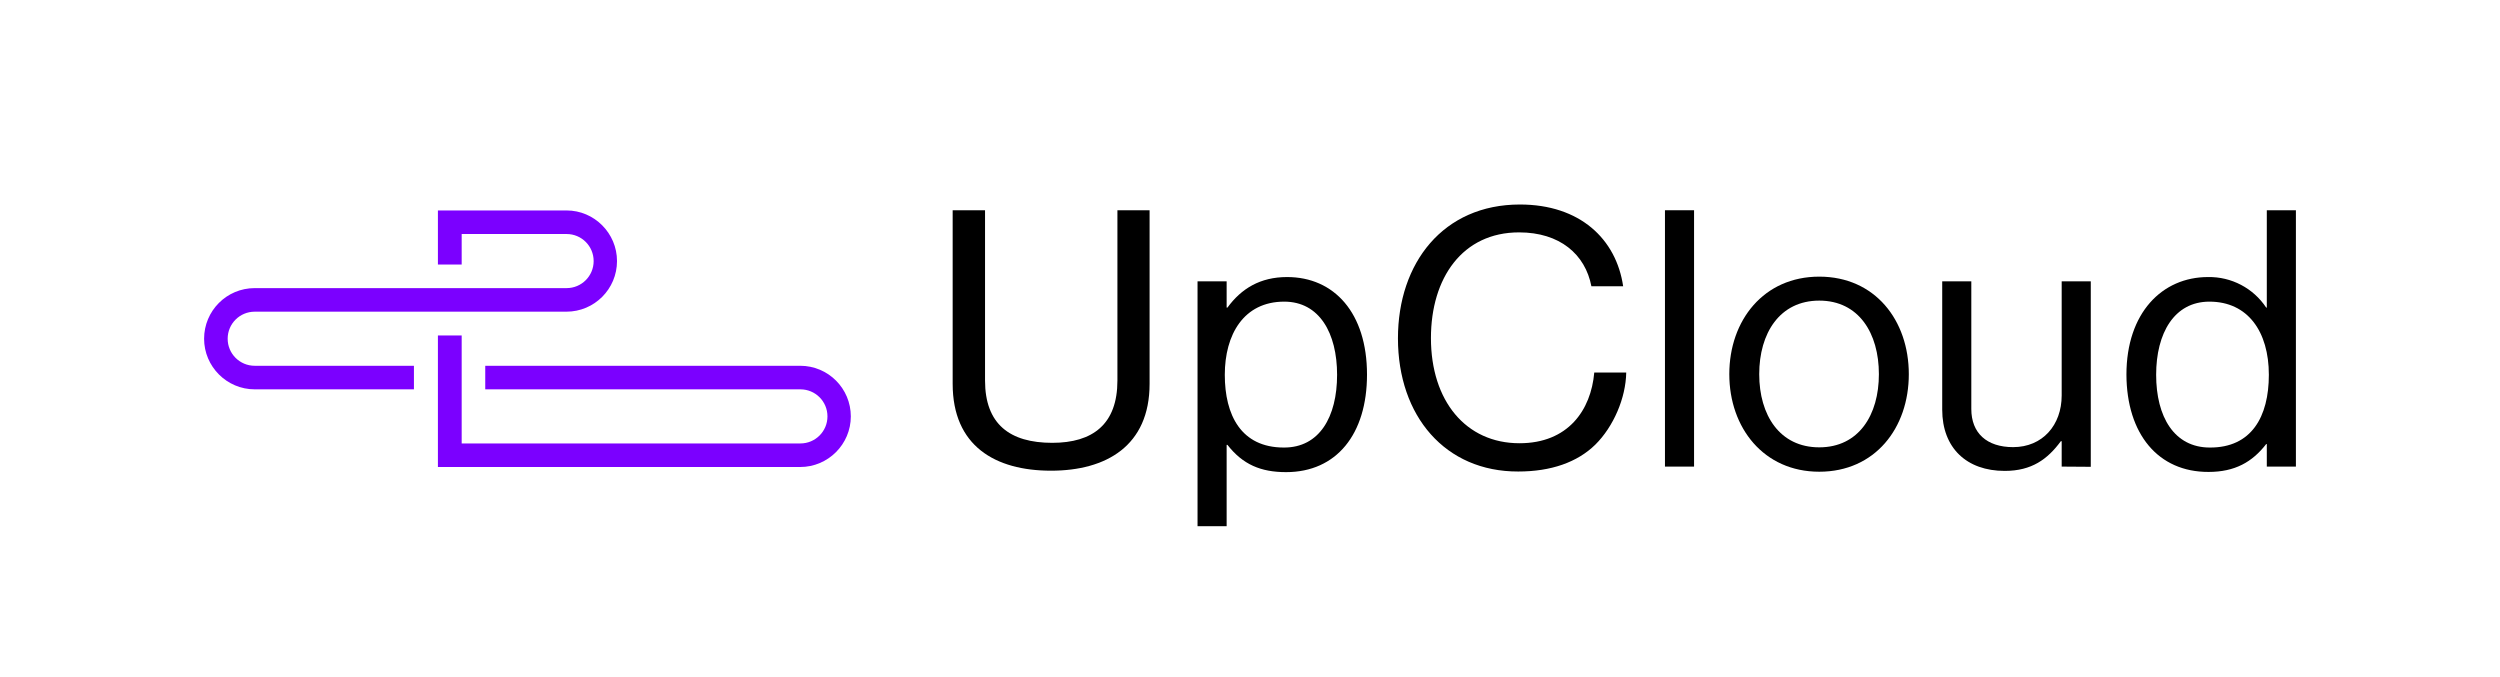
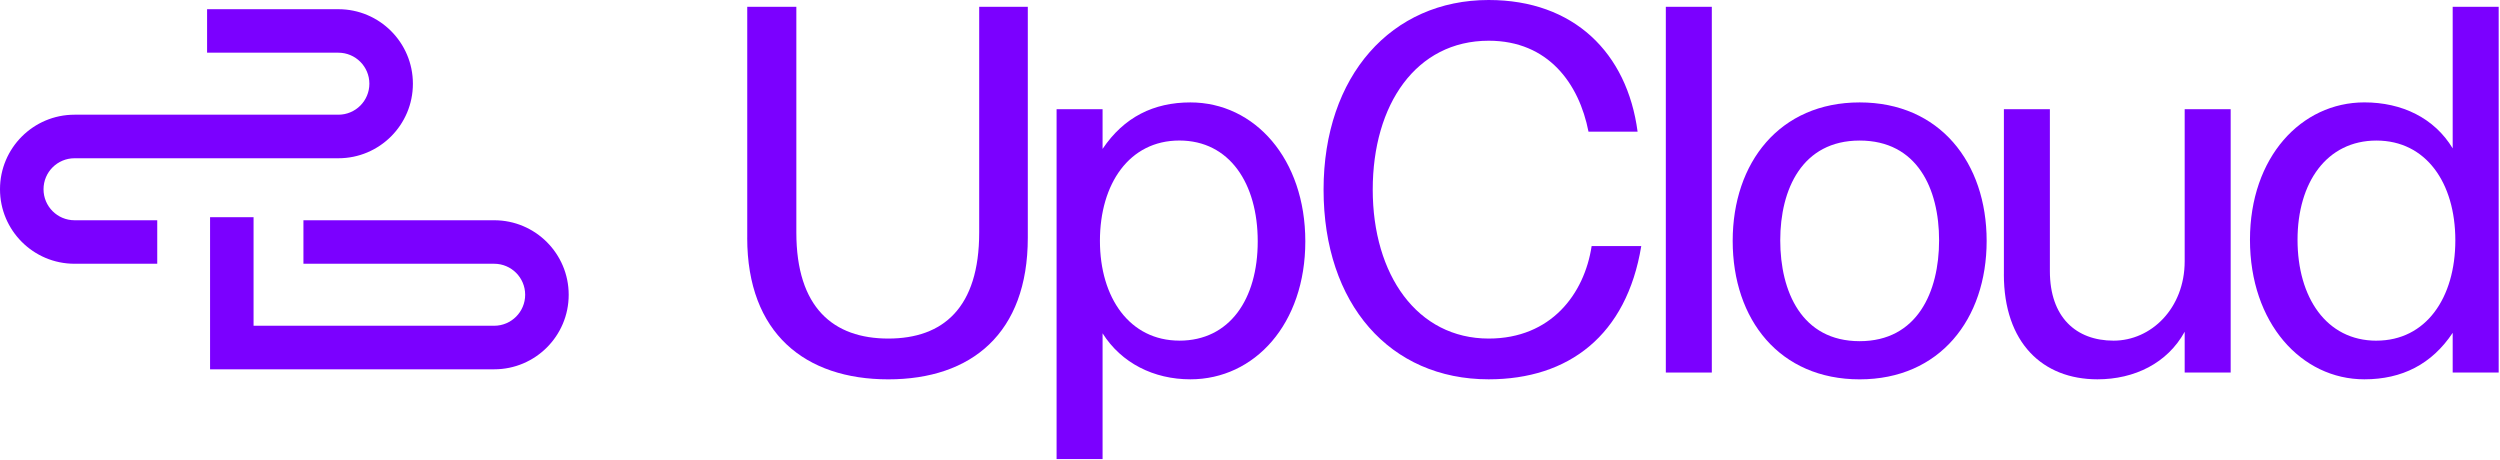
- <svg xmlns="http://www.w3.org/2000/svg" version="1.1" id="Layer_1" x="0px" y="0px" viewBox="0 0 1220 330" style="enable-background:new 0 0 1220 330;" xml:space="preserve">
-   <style type="text/css">
- 	.st0{fill:#7B00FF;}
- </style>
-   <g>
-     <path d="M464.9,187.3v-84.7h15.8v83.1c0,21.3,12.1,30.4,32.8,30.4c19.8,0,31.8-9.1,31.8-30.4v-83.1H561v84.7   c0,30.3-21.2,42.4-48.1,42.4C485.6,229.7,464.9,217.6,464.9,187.3z" />
-     <path d="M628.1,135.2c-13.1,0-22.3,5.6-29.1,14.9h-0.4v-12.8h-14.2v119.5h14.2v-39.7h0.4c7.5,9.6,16.3,13.3,28.6,13.3   c24.6,0,39.5-18.5,39.5-47.6C667.1,152.7,651.1,135.2,628.1,135.2z M626.5,218.4c-20.9,0-28.8-15.9-28.8-35.5s9.2-35.7,29-35.7   c17.2,0,25.8,15.4,25.8,35.7C652.5,203.4,643.9,218.5,626.5,218.4z" />
-     <path d="M682.2,165.1c0-36.8,22.1-65.3,59.5-65.3c29.3,0,47,16.8,50.4,39.9h-15.5c-3-15.6-15.4-26.3-35.3-26.3   c-27.6,0-43,22.2-43,51.6c0,30.6,17,51.3,43.2,51.3c23.7,0,34.9-16.1,36.5-34.5h15.6c-0.2,12.4-6.2,26.4-15.1,35.2   c-8.8,8.6-21.6,13.1-37.6,13.1C705.3,230.2,682.2,203.1,682.2,165.1L682.2,165.1z" />
-     <rect x="812.5" y="102.6" width="14.2" height="125.1" />
-     <path d="M887.8,135c-27.1,0-43.9,21.3-43.9,47.6c0,26.2,16.8,47.6,43.9,47.6c27.2,0,43.7-21.3,43.7-47.6S915,135,887.8,135z    M887.8,218.3c-19.3,0-29.3-15.7-29.3-35.7s10-35.9,29.3-35.9s29.1,15.9,29.1,35.9C916.9,202.5,907.1,218.3,887.8,218.3z" />
-     <path d="M1006.1,227.7v-12.4h-0.4c-6.5,8.8-14.2,14.5-27.4,14.5c-18.6,0-30.5-11.2-30.5-29.9v-62.6H962v62.3   c0,11.7,7.5,18.6,20.4,18.6c14.4,0,23.7-10.8,23.7-25.2v-55.7h14.2v90.5L1006.1,227.7L1006.1,227.7z" />
-     <path d="M1106.2,102.6v47.5h-0.3c-6.3-9.5-17-15.1-28.4-14.9c-22.4,0-39.8,17.5-39.8,47.6c0.1,29,15.5,47.6,40.1,47.5   c12.8,0,21.3-4.8,28.1-13.6h0.3v11h14.2V102.6H1106.2z M1078.4,218.4c-17.4,0-26.2-15-26.2-35.5c0-20.3,8.8-35.7,26-35.7   c18.8,0,29,14.7,29,35.7C1107.2,203.4,1098.7,218.5,1078.4,218.4z" />
-     <path class="st0" d="M390.5,178.5c13.7,0,24.7,11.1,24.7,24.7c0,13.6-11.1,24.7-24.7,24.7H213.7v-64.2h11.6v52.7h165.3   c7.3,0,13.2-5.9,13.2-13.2s-5.9-13.2-13.2-13.2H236.8v-11.5H390.5L390.5,178.5z" />
-     <path class="st0" d="M276.5,102.7h-62.8v26.4h11.6v-14.9h51.2c7.3,0,13.2,5.9,13.2,13.2c0,7.3-5.9,13.2-13.2,13.2H124.3   c-13.7,0-24.7,11.1-24.7,24.7s11.1,24.7,24.7,24.7h77.7v-11.5h-77.7c-7.3,0-13.2-5.9-13.2-13.2c0-7.3,5.9-13.2,13.2-13.2h152.1   c13.7,0,24.7-11.1,24.7-24.7S290,102.7,276.5,102.7L276.5,102.7z" />
-   </g>
+ <svg xmlns="http://www.w3.org/2000/svg" width="870" height="160" viewBox="0 0 870 160" fill="none">
+   <path fill-rule="evenodd" clip-rule="evenodd" d="M88.24 113.383V75.589H73.103V128.52H171.971C186.294 128.52 197.906 116.908 197.906 102.585C197.906 88.262 186.294 76.649 171.971 76.649H105.595V91.787H171.971C177.938 91.787 182.759 96.618 182.759 102.574C182.759 108.53 177.927 113.362 171.971 113.362H88.251L88.24 113.383Z" fill="#7B00FF" />
+   <path fill-rule="evenodd" clip-rule="evenodd" d="M117.754 18.34H72.064V3.203H117.754C132.077 3.203 143.689 14.816 143.689 29.139C143.689 43.461 132.077 55.074 117.754 55.074H25.935C19.968 55.074 15.148 59.905 15.148 65.862C15.148 71.818 19.979 76.649 25.935 76.649H54.72V91.786H25.935C11.613 91.786 0 80.174 0 65.851C0 51.528 11.613 39.916 25.935 39.916H117.754C123.721 39.916 128.542 35.084 128.542 29.128C128.542 23.172 123.71 18.34 117.754 18.34Z" fill="#7B00FF" />
+   <path d="M260.04 82.734V2.367H277.127V80.913C277.127 107.095 290.035 117.818 309.125 117.818C328.215 117.818 340.76 107.095 340.76 80.913V2.367H357.675V82.745C357.675 116.018 338.039 132.012 309.125 132.012C280.212 132.012 260.029 116.008 260.029 82.745L260.04 82.734Z" fill="#7B00FF" />
+   <path d="M367.692 37.998H383.697V51.817C391.153 40.719 401.522 35.641 414.249 35.641C436.617 35.641 454.25 55.278 454.25 83.998C454.25 112.719 436.617 132.002 414.249 132.002C401.522 132.002 390.253 126.367 383.697 115.997V159.758H367.692V37.998ZM410.414 118.547C427.865 118.547 437.689 104.181 437.689 83.998C437.689 63.816 427.865 48.903 410.414 48.903C392.963 48.903 382.775 63.998 382.775 83.816C382.775 103.635 393.134 118.536 410.414 118.536V118.547Z" fill="#7B00FF" />
+   <path d="M460.603 66.001C460.603 26.364 484.246 0 518.055 0C547.697 0 566.241 18.362 569.883 45.818H552.796C549.518 29.085 538.795 14.173 518.077 14.173C492.805 14.173 477.711 36.348 477.711 65.99C477.711 95.632 493.17 117.818 518.077 117.818C539.716 117.818 551.35 102.36 553.889 85.637H571.158C566.059 116.726 545.887 132.002 518.055 132.002C483.689 132.002 460.603 105.82 460.603 66.001Z" fill="#7B00FF" />
+   <path d="M579.707 2.367H595.711V129.645H579.707V2.367Z" fill="#7B00FF" />
+   <path d="M602.975 83.827C602.975 56.552 619.333 35.641 647.165 35.641C674.996 35.641 691.354 56.552 691.354 83.827C691.354 111.101 674.996 132.013 647.165 132.013C619.333 132.013 602.975 111.283 602.975 83.827ZM647.165 118.729C667.165 118.729 674.803 101.642 674.803 83.634C674.803 65.626 667.165 48.914 647.165 48.914C627.164 48.914 619.526 65.829 619.526 83.634C619.526 101.438 626.982 118.729 647.165 118.729Z" fill="#7B00FF" />
+   <path d="M697.354 95.461V38.009H713.358V94.368C713.358 110.373 722.453 118.547 735.534 118.547C748.614 118.547 760.269 107.277 760.269 90.908V37.998H776.274V129.634H760.269V115.451C754.27 126.367 742.818 132.002 729.899 132.002C710.809 132.002 697.343 119.275 697.343 95.461H697.354Z" fill="#7B00FF" />
+   <path d="M782.991 83.452C782.991 54.72 800.817 35.63 822.81 35.63C835.901 35.63 847.171 41.083 853.534 51.635V2.367H869.539V129.645H853.534V115.826C846.271 126.742 835.901 132.002 822.81 132.002C800.817 132.002 782.991 112.365 782.991 83.452ZM826.999 118.547C844.267 118.547 854.455 103.635 854.455 83.634C854.455 63.633 844.267 48.914 826.999 48.914C809.73 48.914 799.542 63.462 799.542 83.463C799.542 103.463 809.548 118.557 826.999 118.557V118.547Z" fill="#7B00FF" />
</svg>
